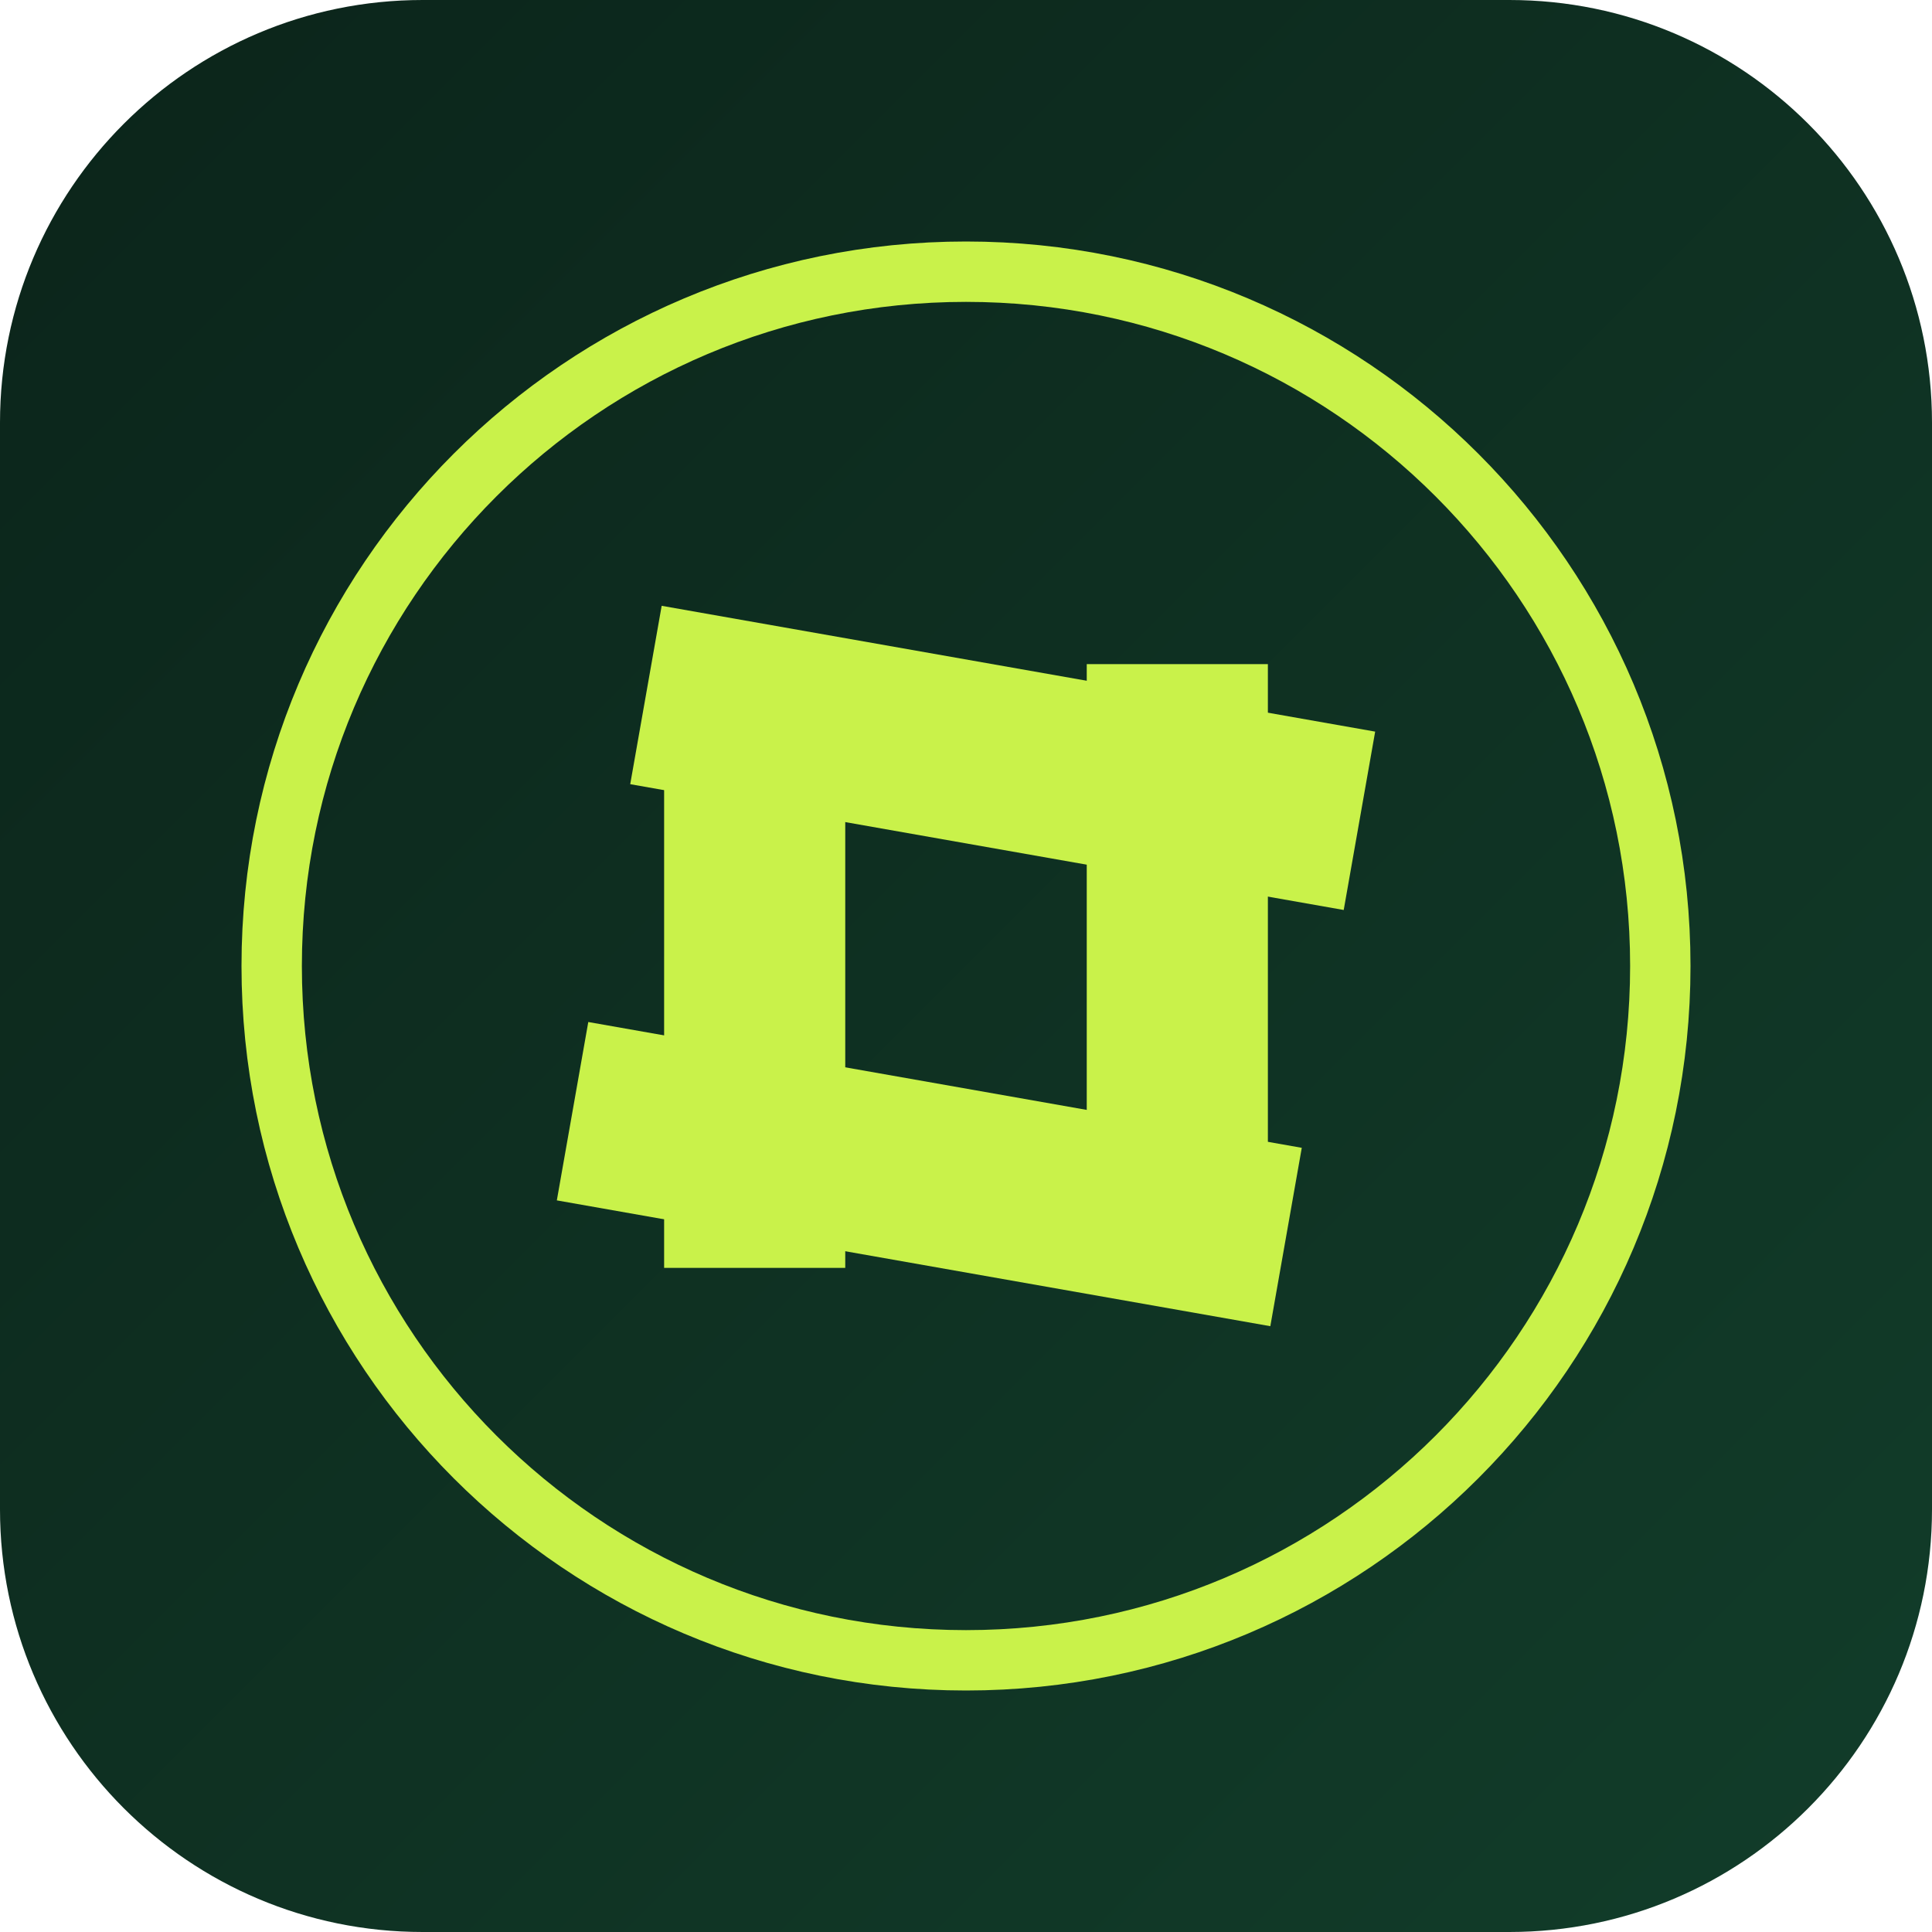
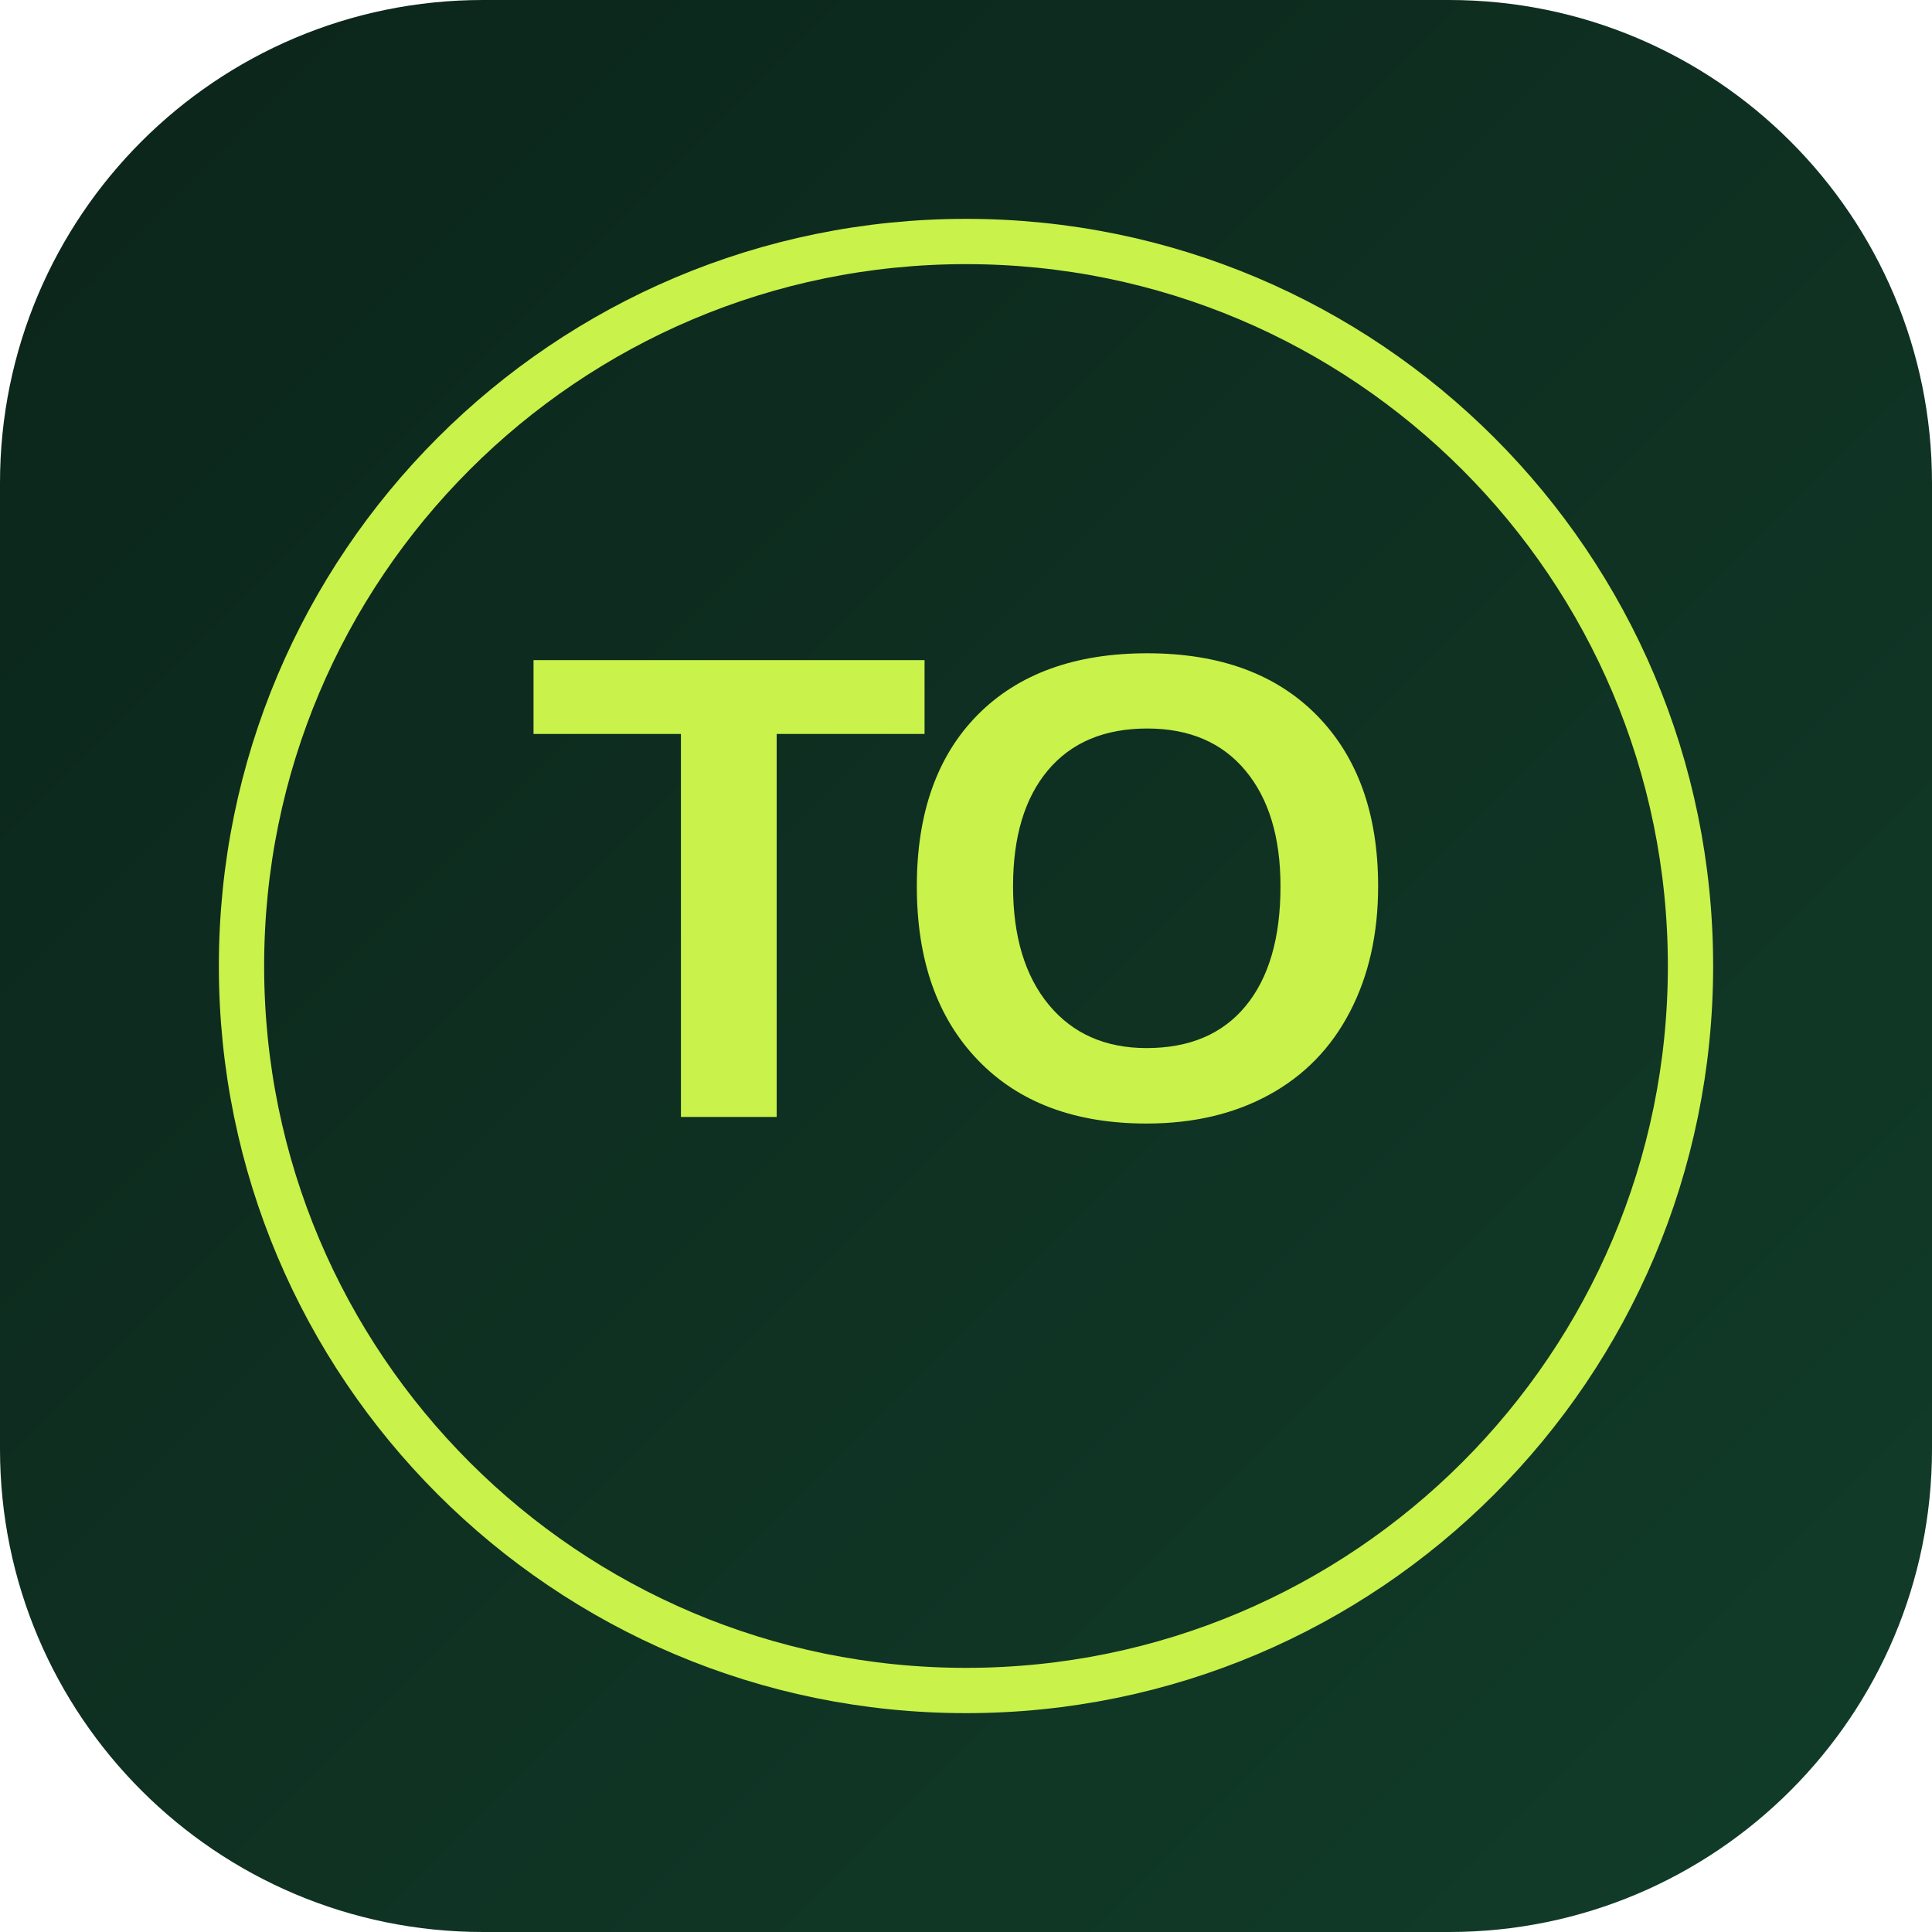
<svg xmlns="http://www.w3.org/2000/svg" viewBox="0 0 128 128" role="img" aria-label="Tagalog Open">
  <defs>
-     <linearGradient id="g" x1="0" y1="0" x2="1" y2="1">
+     <linearGradient id="bg" x1="0" y1="0" x2="1" y2="1">
      <stop offset="0" stop-color="#0b241a" />
      <stop offset="1" stop-color="#123d2a" />
    </linearGradient>
  </defs>
-   <rect width="128" height="128" rx="28" fill="url(#g)" />
-   <circle cx="64" cy="64" r="46" fill="none" stroke="#c9f24a" stroke-width="4" />
-   <path d="M44 44h12v40H44zM72 44h12v40H72z" fill="#c9f24a" />
-   <path d="M40 44h48v12H40zM40 72h48v12H40z" fill="#c9f24a" transform="rotate(10 64 64)" />
+   <rect width="128" height="128" rx="32" fill="url(#bg)" />
+   <circle cx="64" cy="64" r="48" fill="none" stroke="#c9f24a" stroke-width="3" />
+   <text x="64" y="74" text-anchor="middle" font-family="Barlow Condensed, Arial, sans-serif" font-size="44" font-weight="800" letter-spacing="-2" fill="#c9f24a">TO</text>
</svg>
